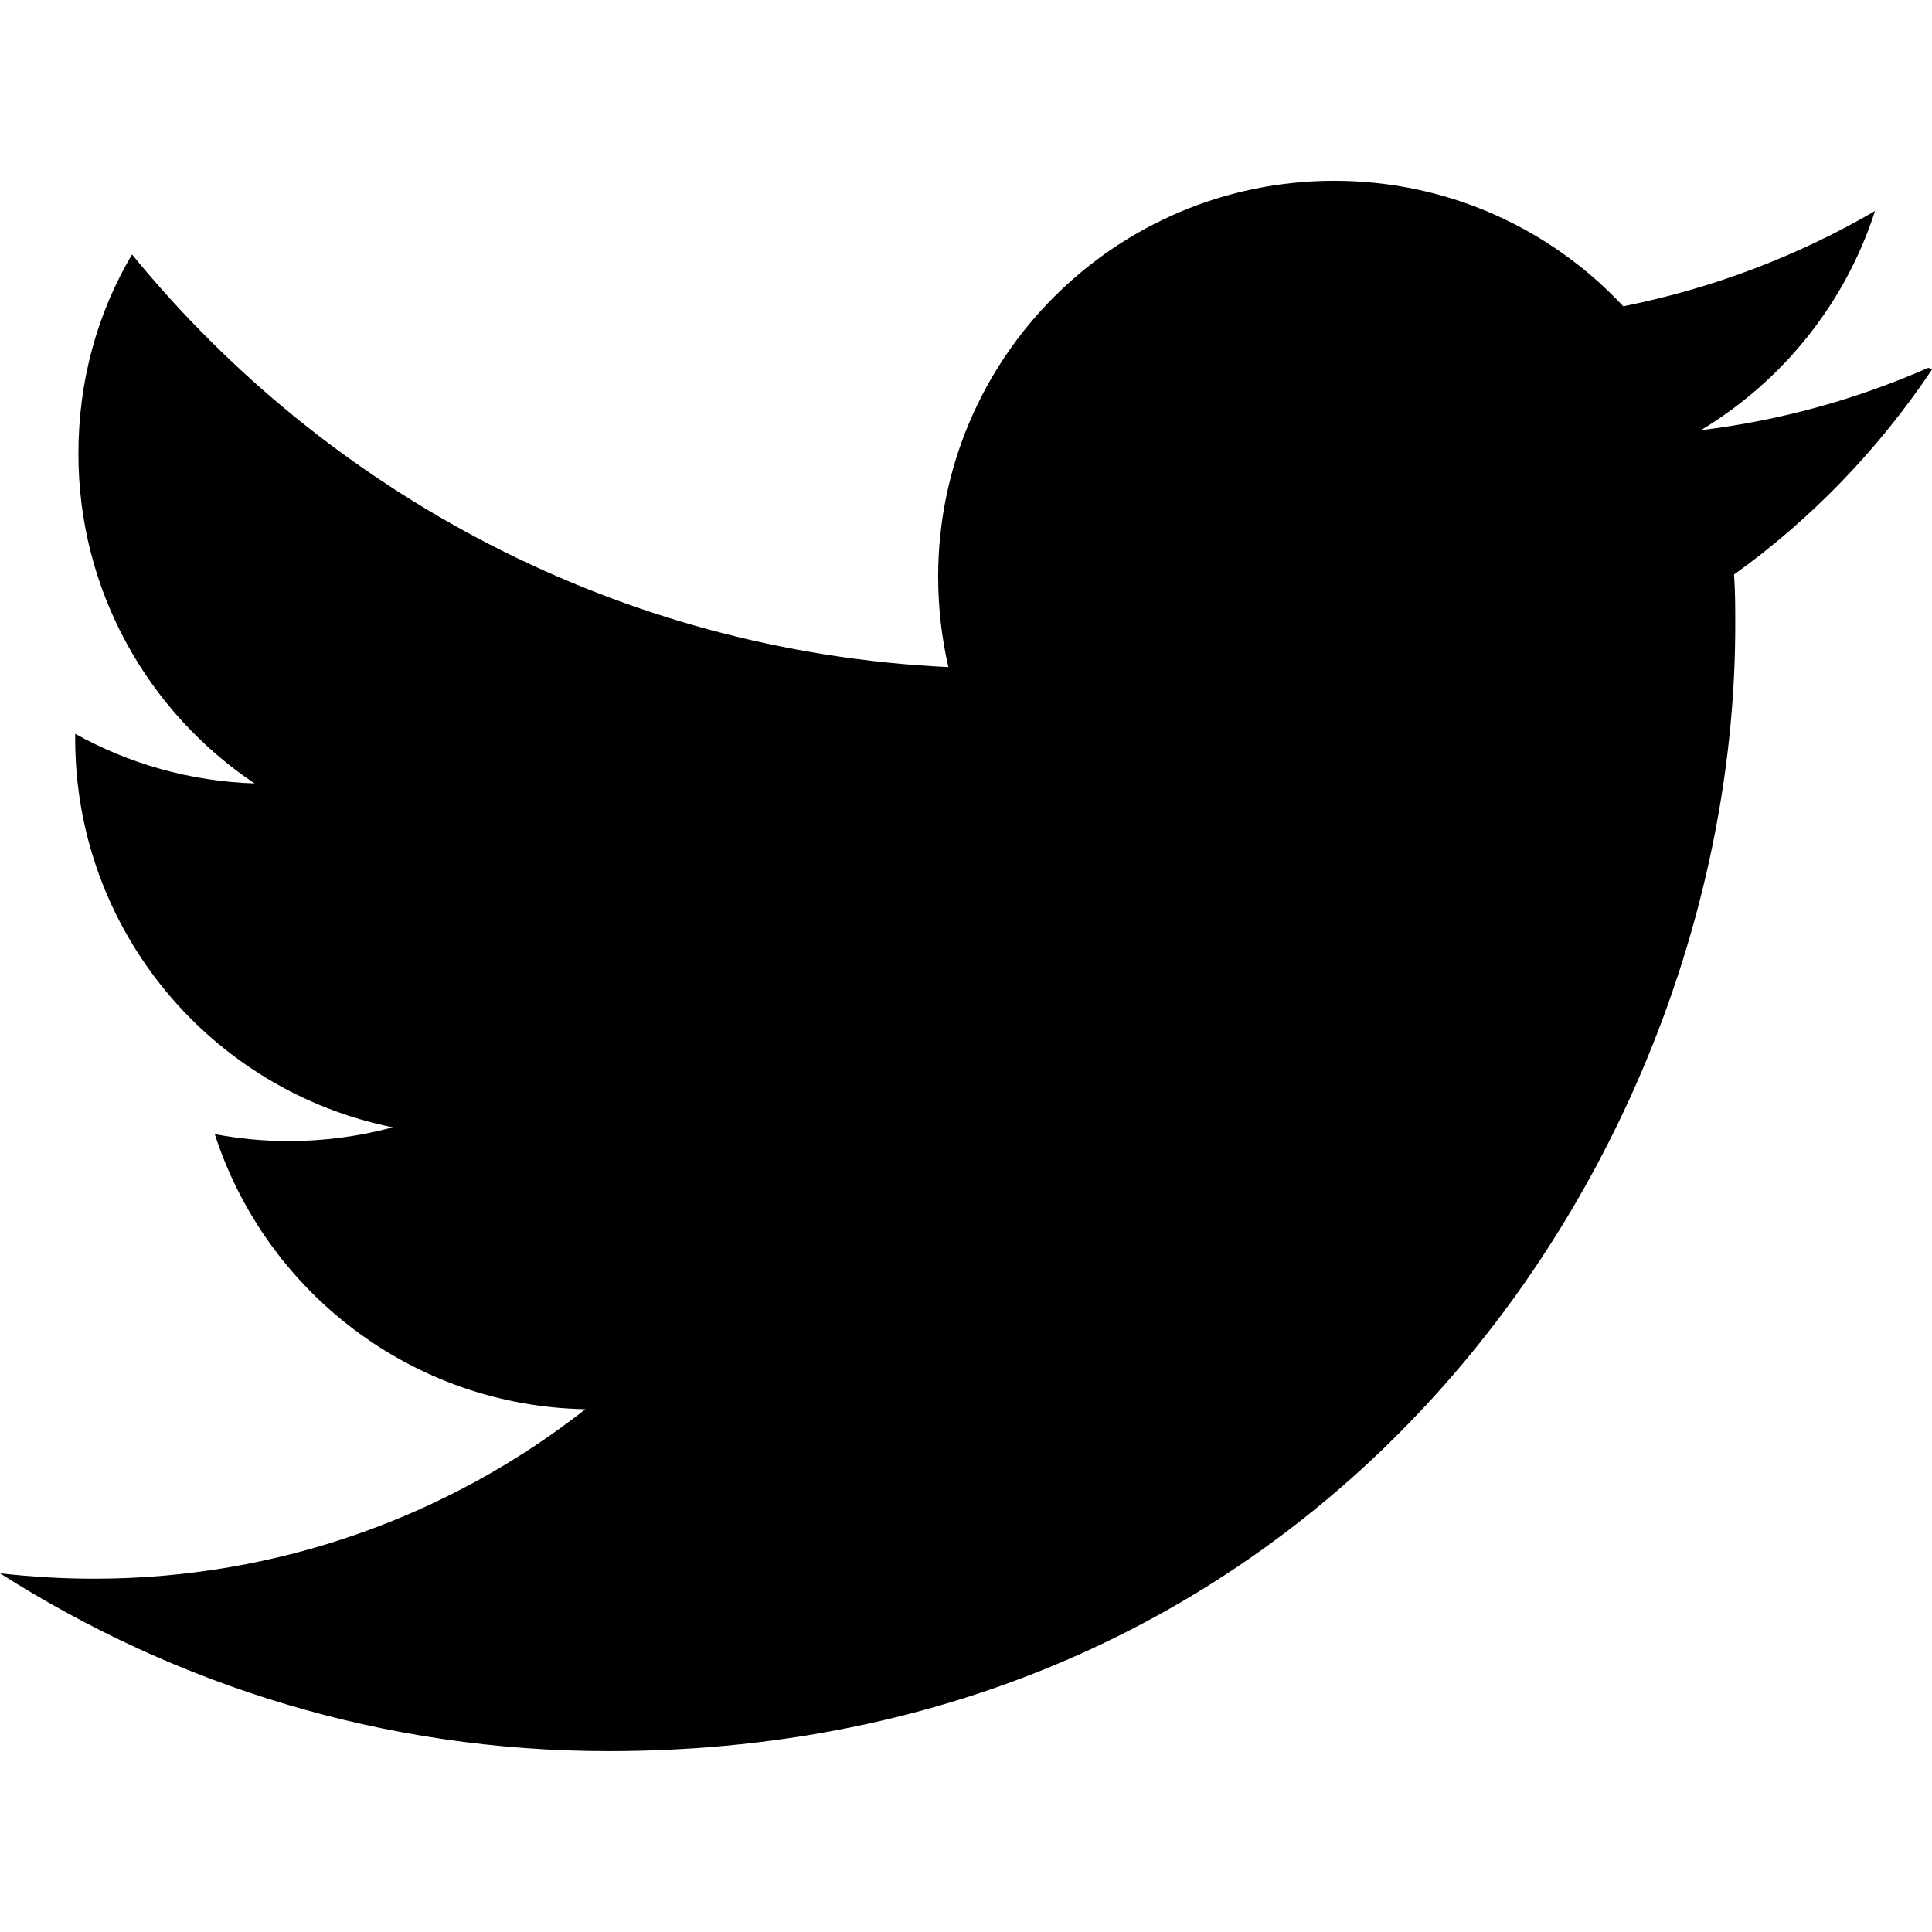
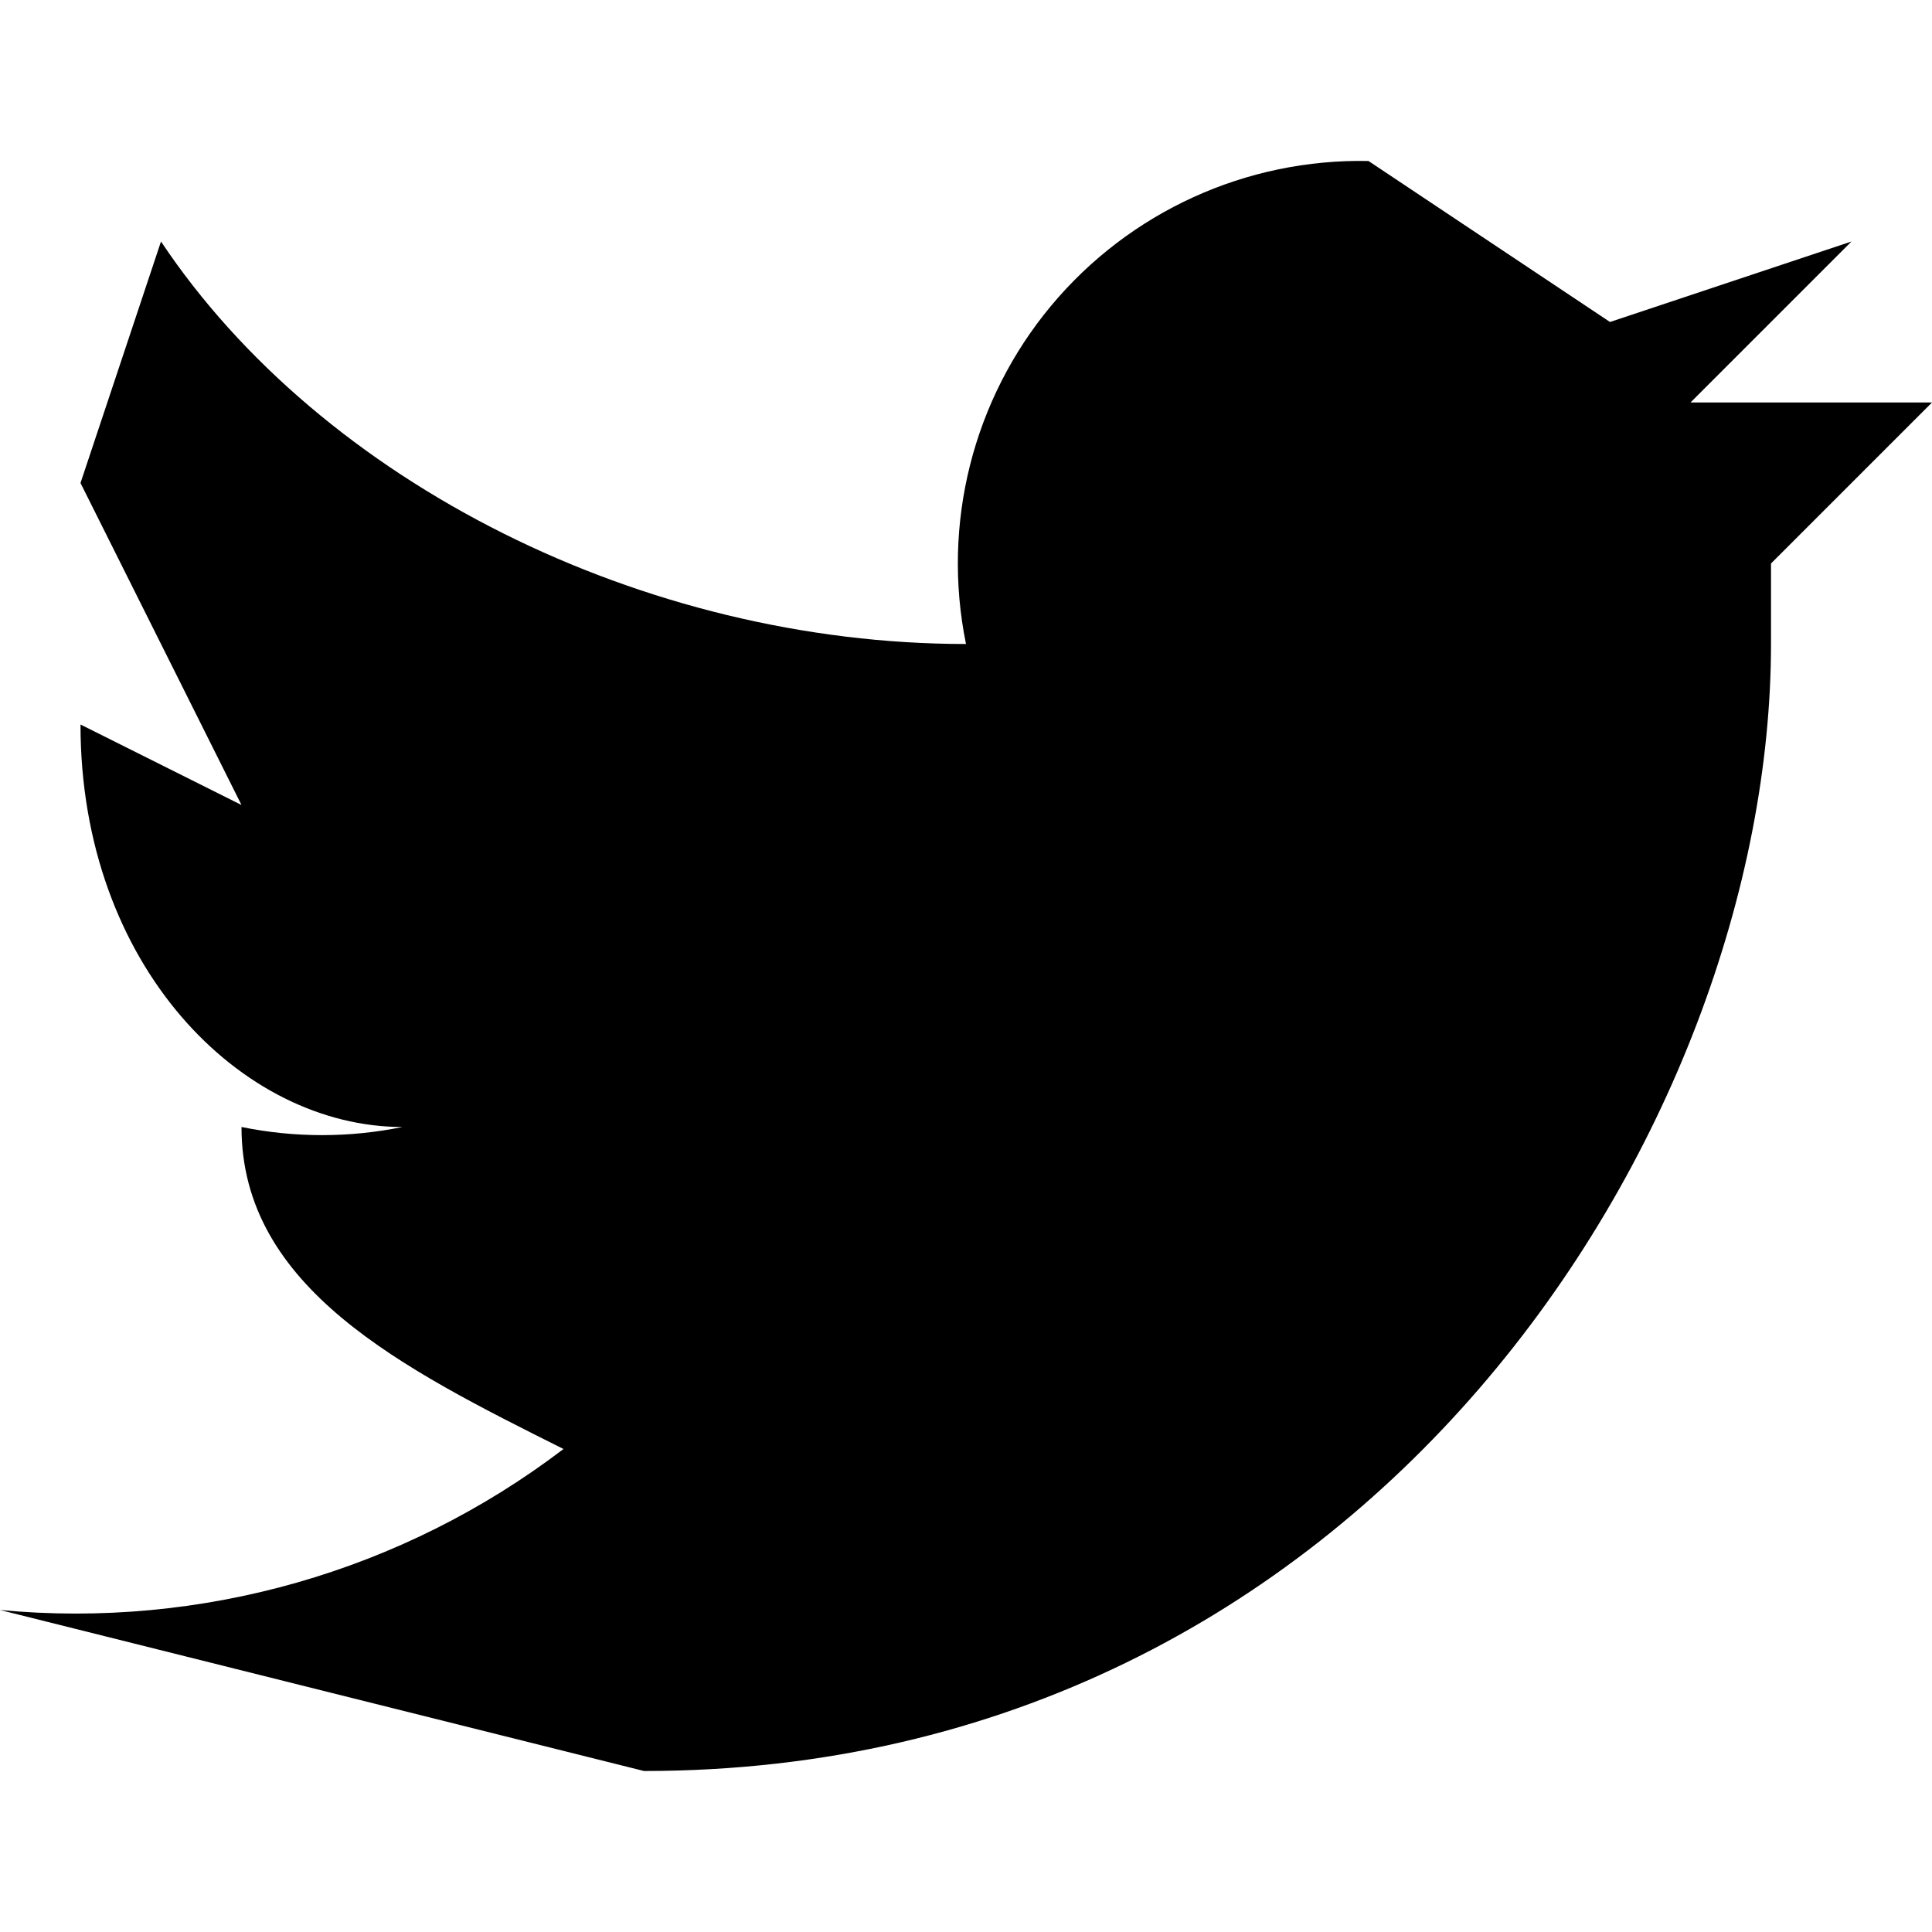
- <svg xmlns="http://www.w3.org/2000/svg" role="img" viewBox="0 0 24 24">
-   <path d="M23.954 4.569c-.885.389-1.83.654-2.825.775 1.014-.611 1.794-1.574 2.163-2.723-.951.555-2.005.959-3.127 1.184-.896-.959-2.173-1.559-3.591-1.559-2.717 0-4.92 2.203-4.92 4.917 0 .39.045.765.127 1.124C7.691 8.094 4.066 6.13 1.64 3.161c-.427.722-.666 1.561-.666 2.475 0 1.71.87 3.213 2.188 4.096-.807-.026-1.566-.248-2.228-.616v.061c0 2.385 1.693 4.374 3.946 4.827-.413.111-.849.171-1.296.171-.314 0-.615-.03-.916-.086.631 1.953 2.445 3.377 4.604 3.417-1.68 1.319-3.809 2.105-6.102 2.105-.39 0-.779-.023-1.17-.067 2.189 1.394 4.768 2.209 7.557 2.209 9.054 0 13.999-7.496 13.999-13.986 0-.209 0-.42-.015-.63.961-.689 1.8-1.56 2.46-2.548l-.047-.02z" />
+ <svg xmlns="http://www.w3.org/2000/svg" viewBox="0 0 24 24">
+   <path d="M24 5h-3l2-2-3 1-3-2a5 5 0 00-5 6C8 8 4 6 2 3L1 6l2 4-2-1c0 3 2 5 4 5a5 5 0 01-2 0c0 2 2 3 4 4a10 10 0 01-7 2l8 2c9 0 14-8 14-14V7l2-2z" />
</svg>
